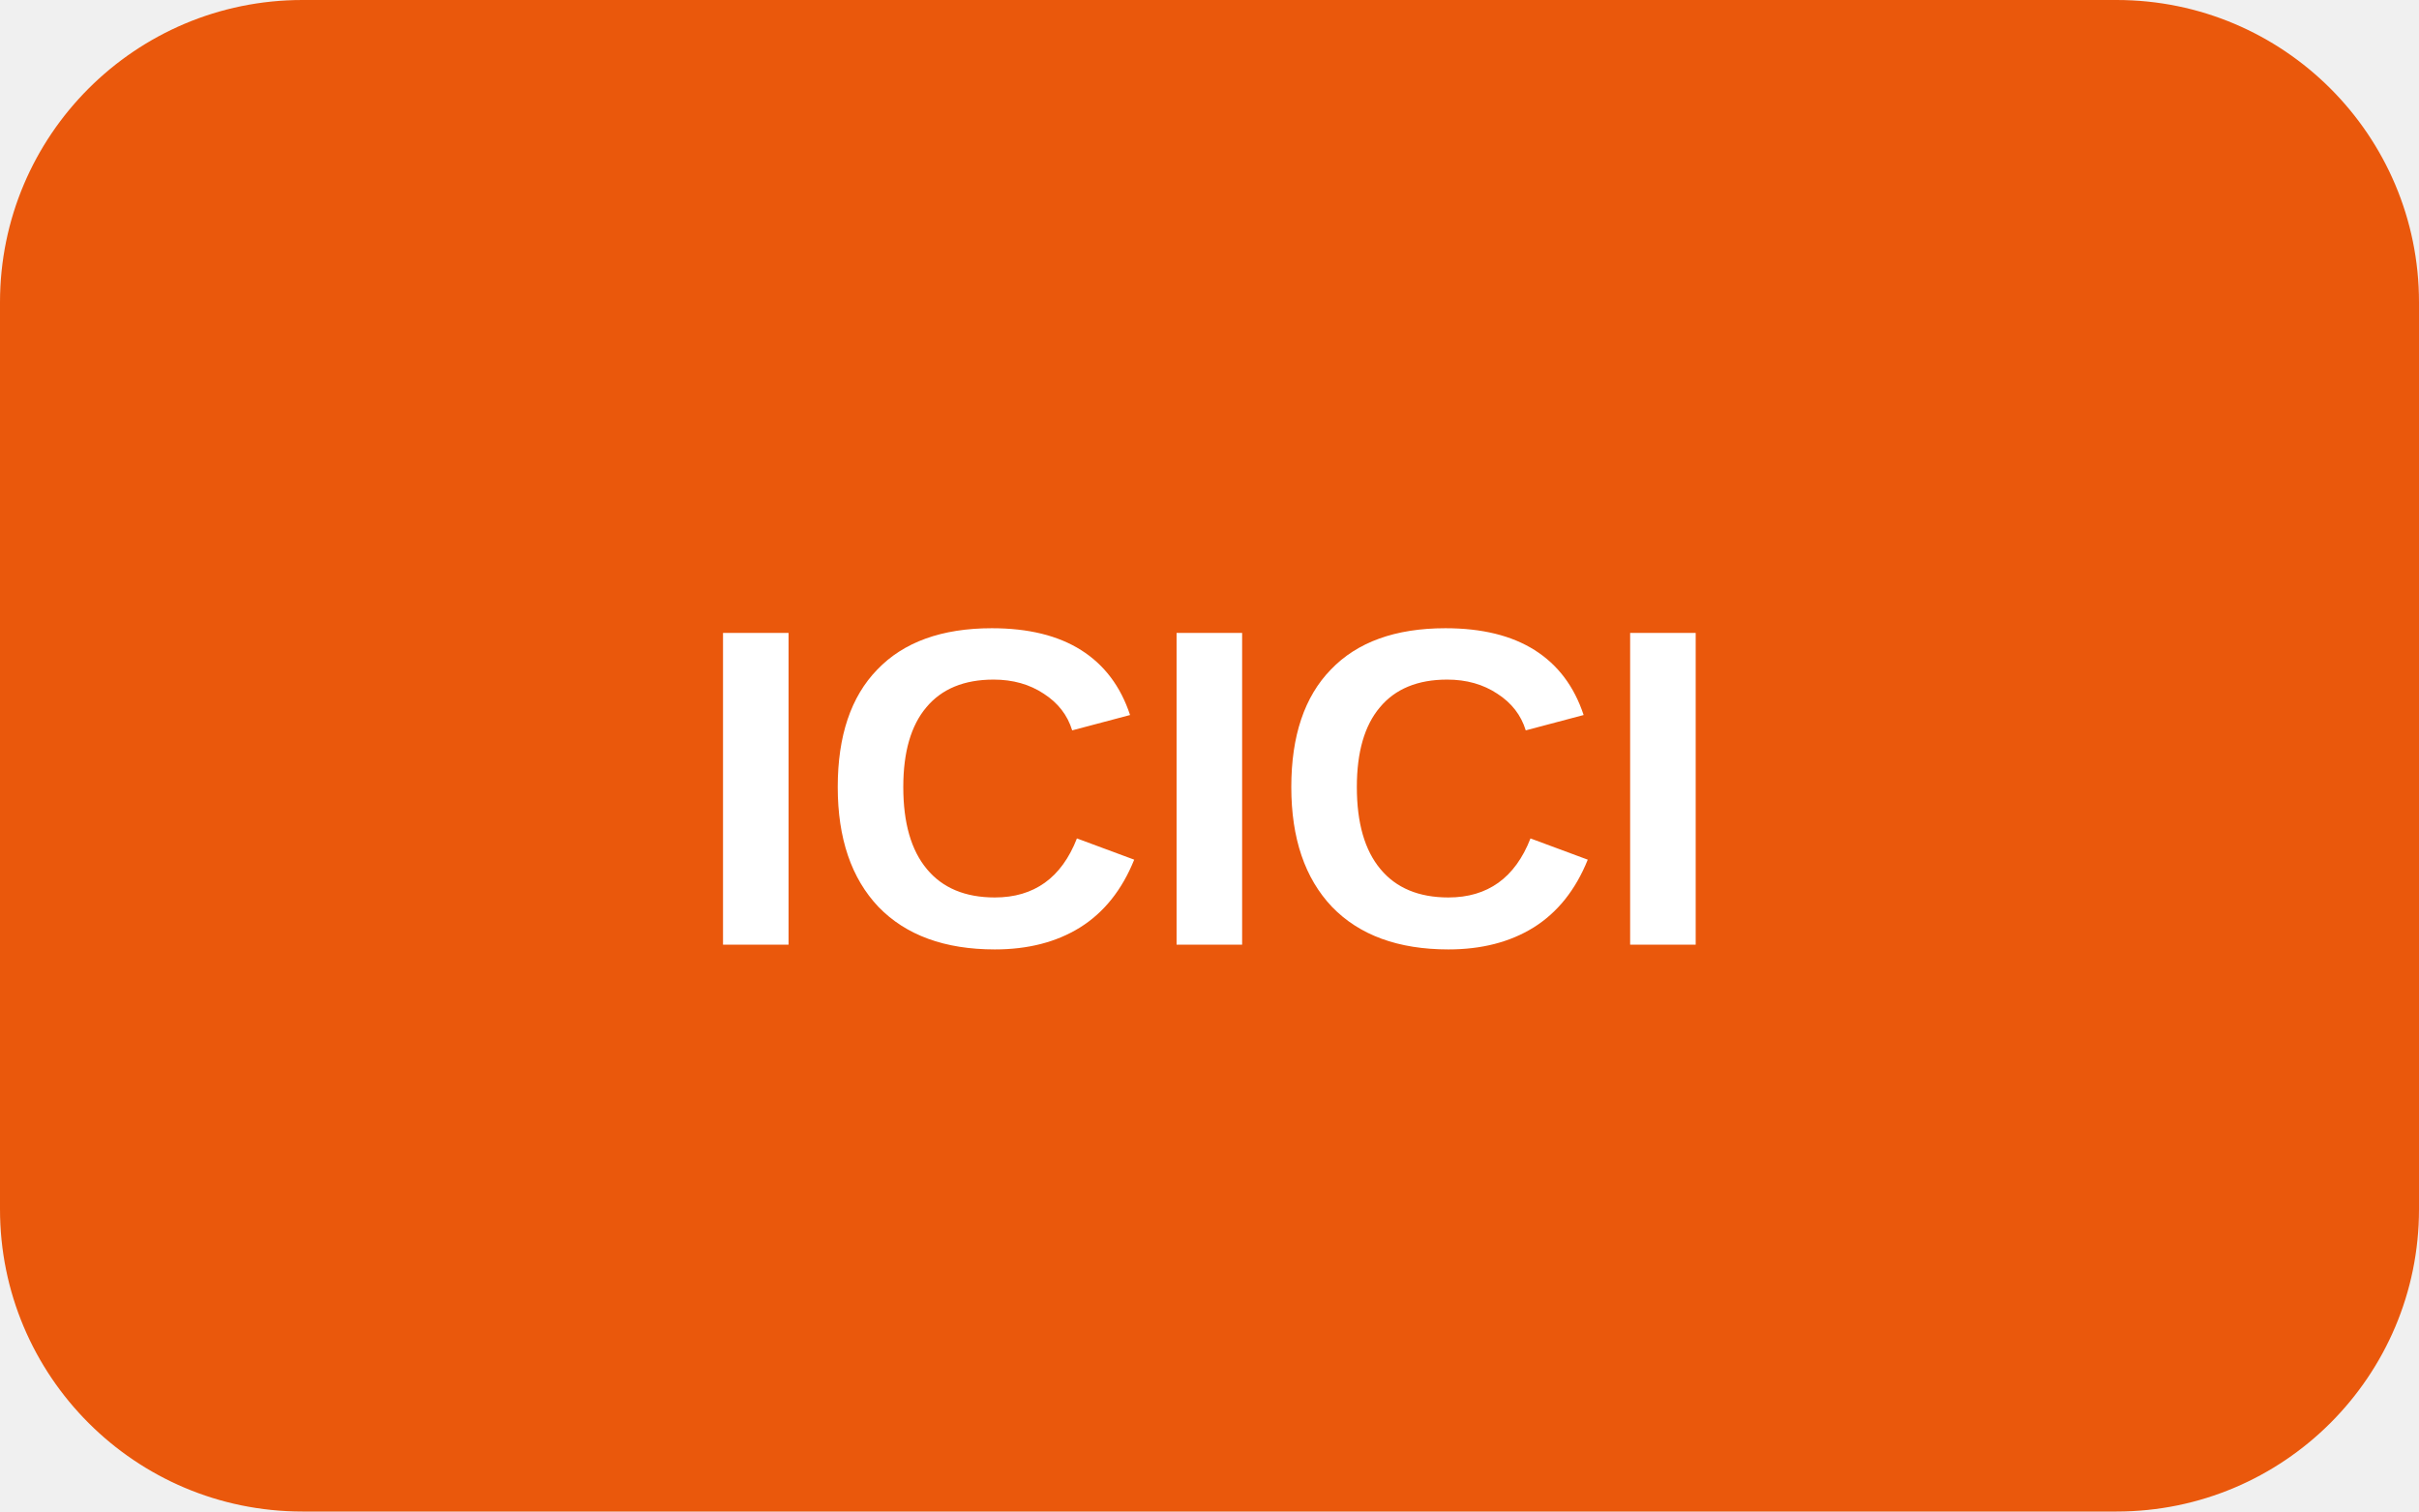
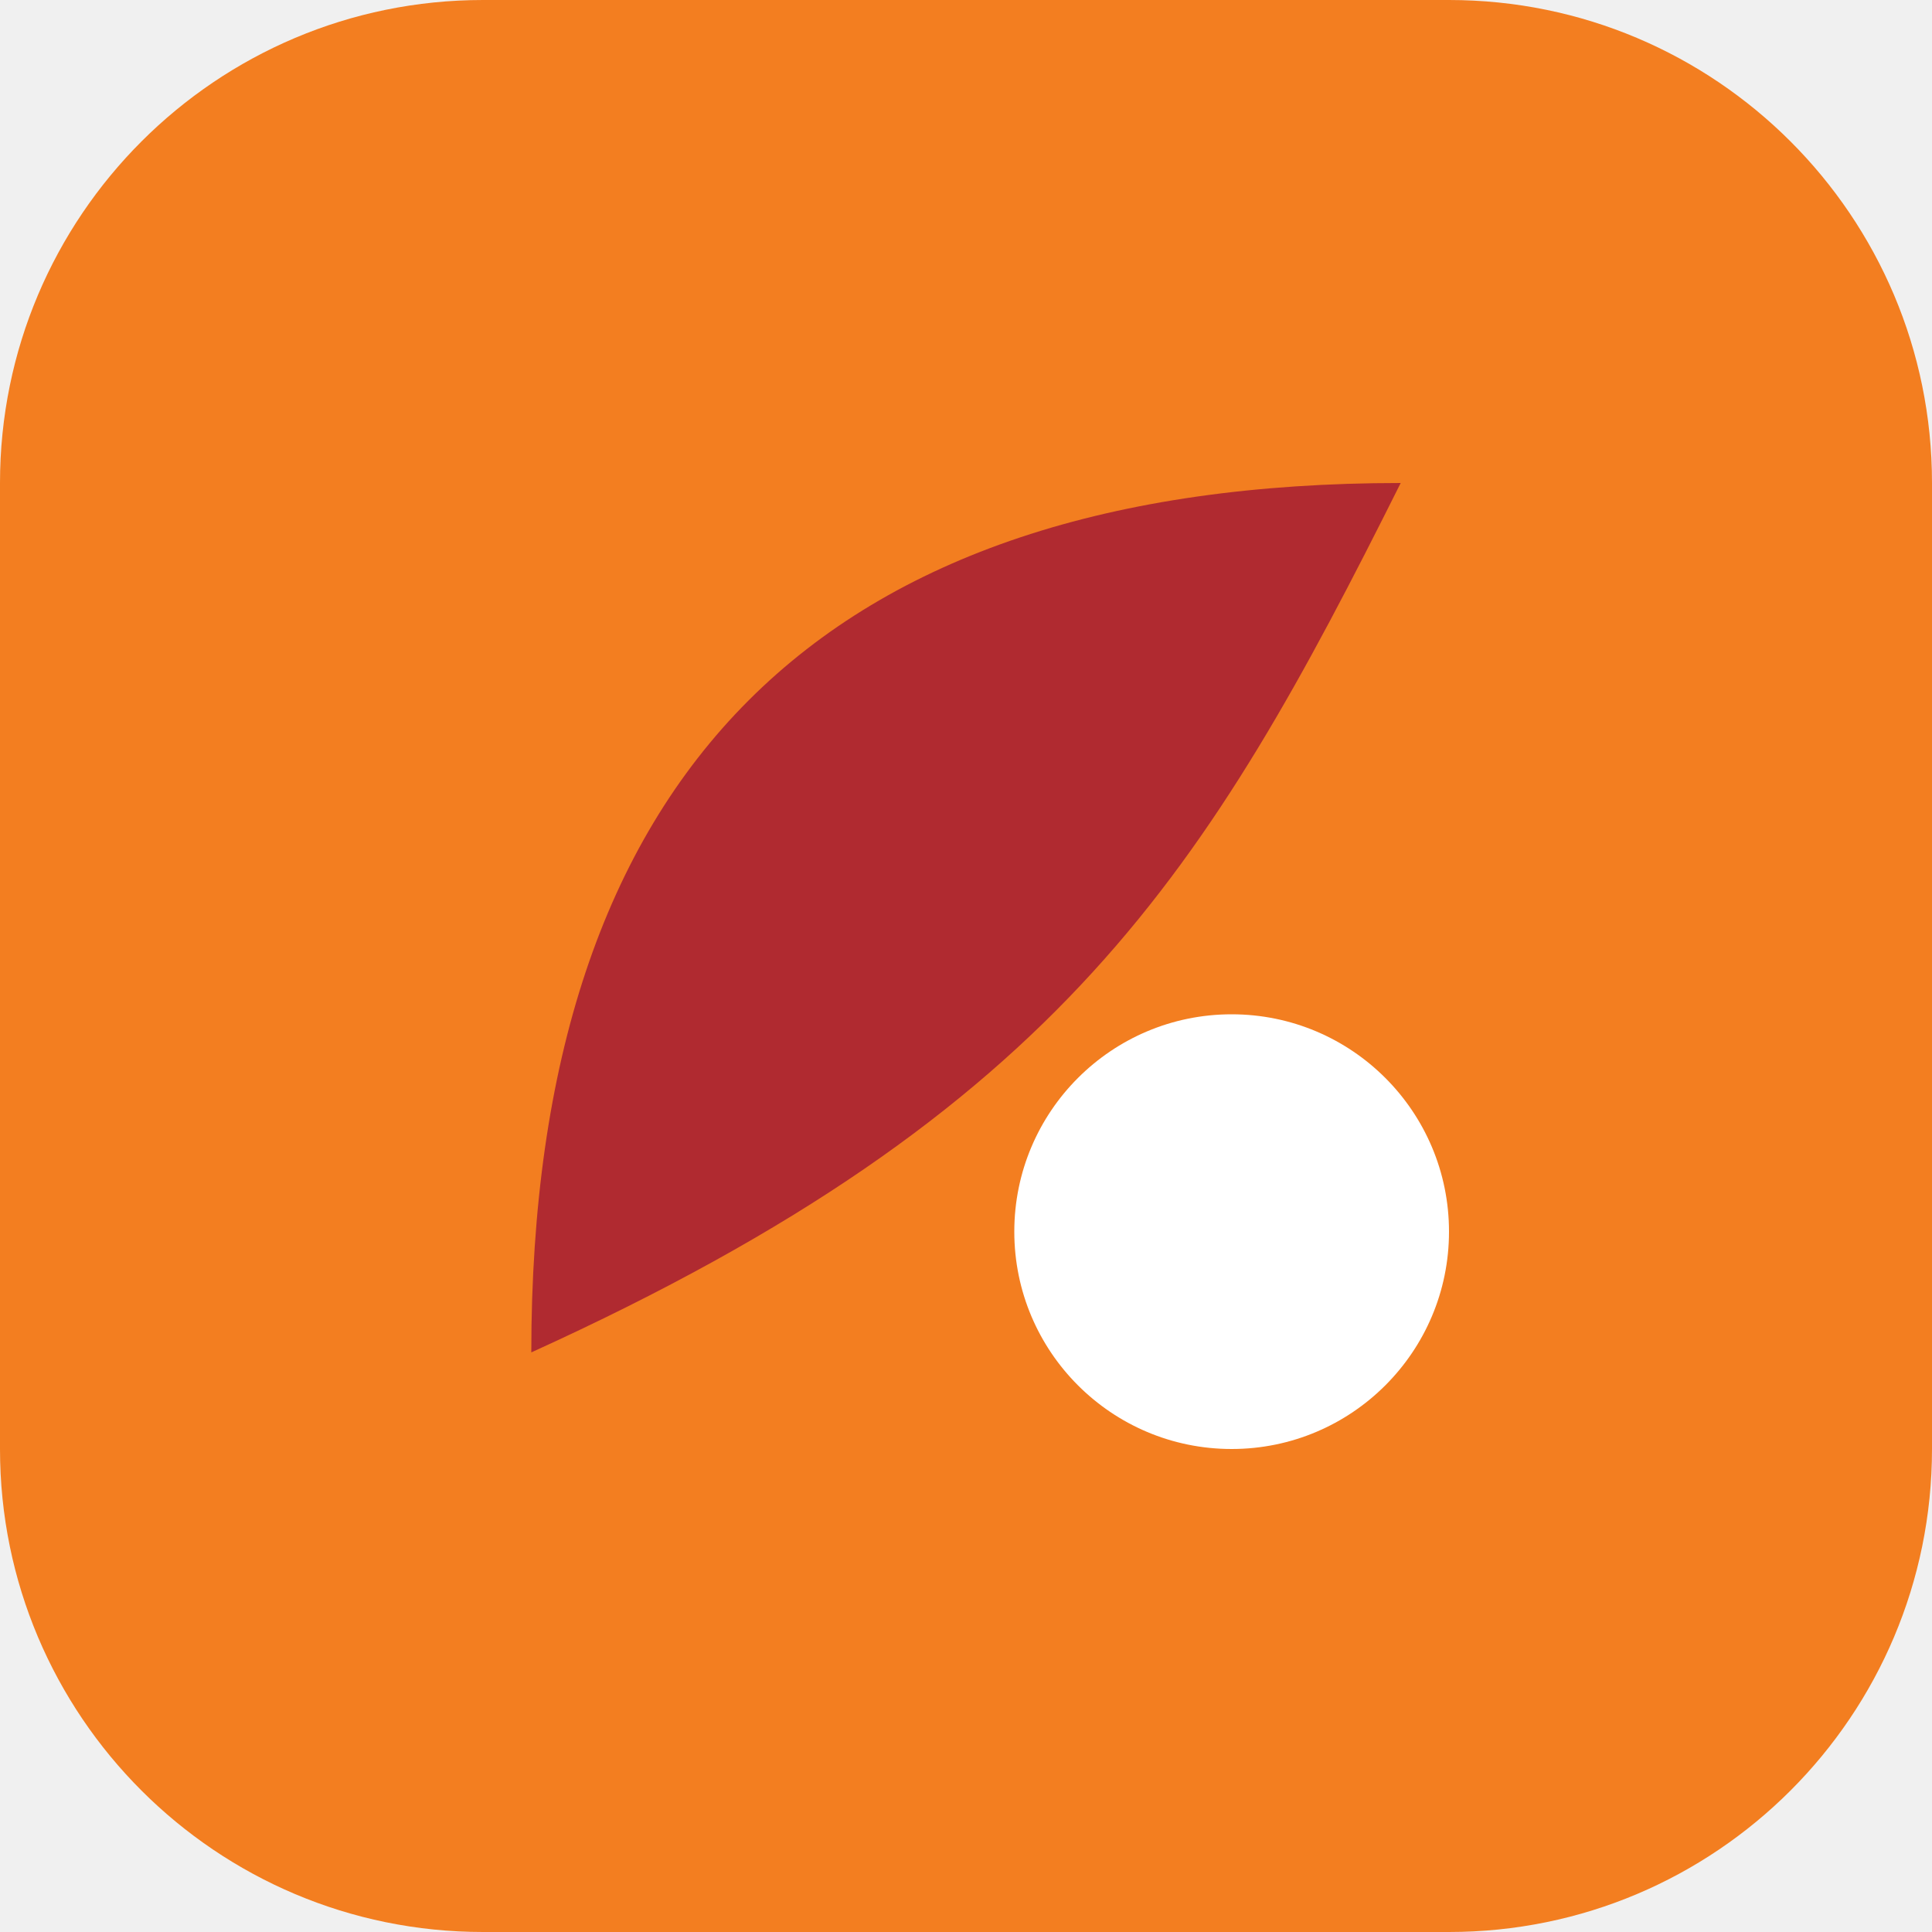
- <svg xmlns="http://www.w3.org/2000/svg" viewBox="0 0 64 40" width="64" height="40">
-   <rect width="64" height="40" rx="8" fill="#EA580C" />
-   <text x="32" y="25" text-anchor="middle" font-family="Plus Jakarta Sans, Arial, sans-serif" font-size="12" font-weight="800" fill="#FFFFFF">ICICI</text>
+ <svg xmlns="http://www.w3.org/2000/svg" viewBox="0 0 40 40" width="40" height="40">
+   <rect width="40" height="40" rx="10" fill="#F37E20" />
+   <path d="M11 28 C11 16, 17 10, 29 10 C25 18, 22 23, 11 28 Z" fill="#B02A30" />
+   <circle cx="25.5" cy="25.5" r="4.5" fill="#FFFFFF" />
</svg>
